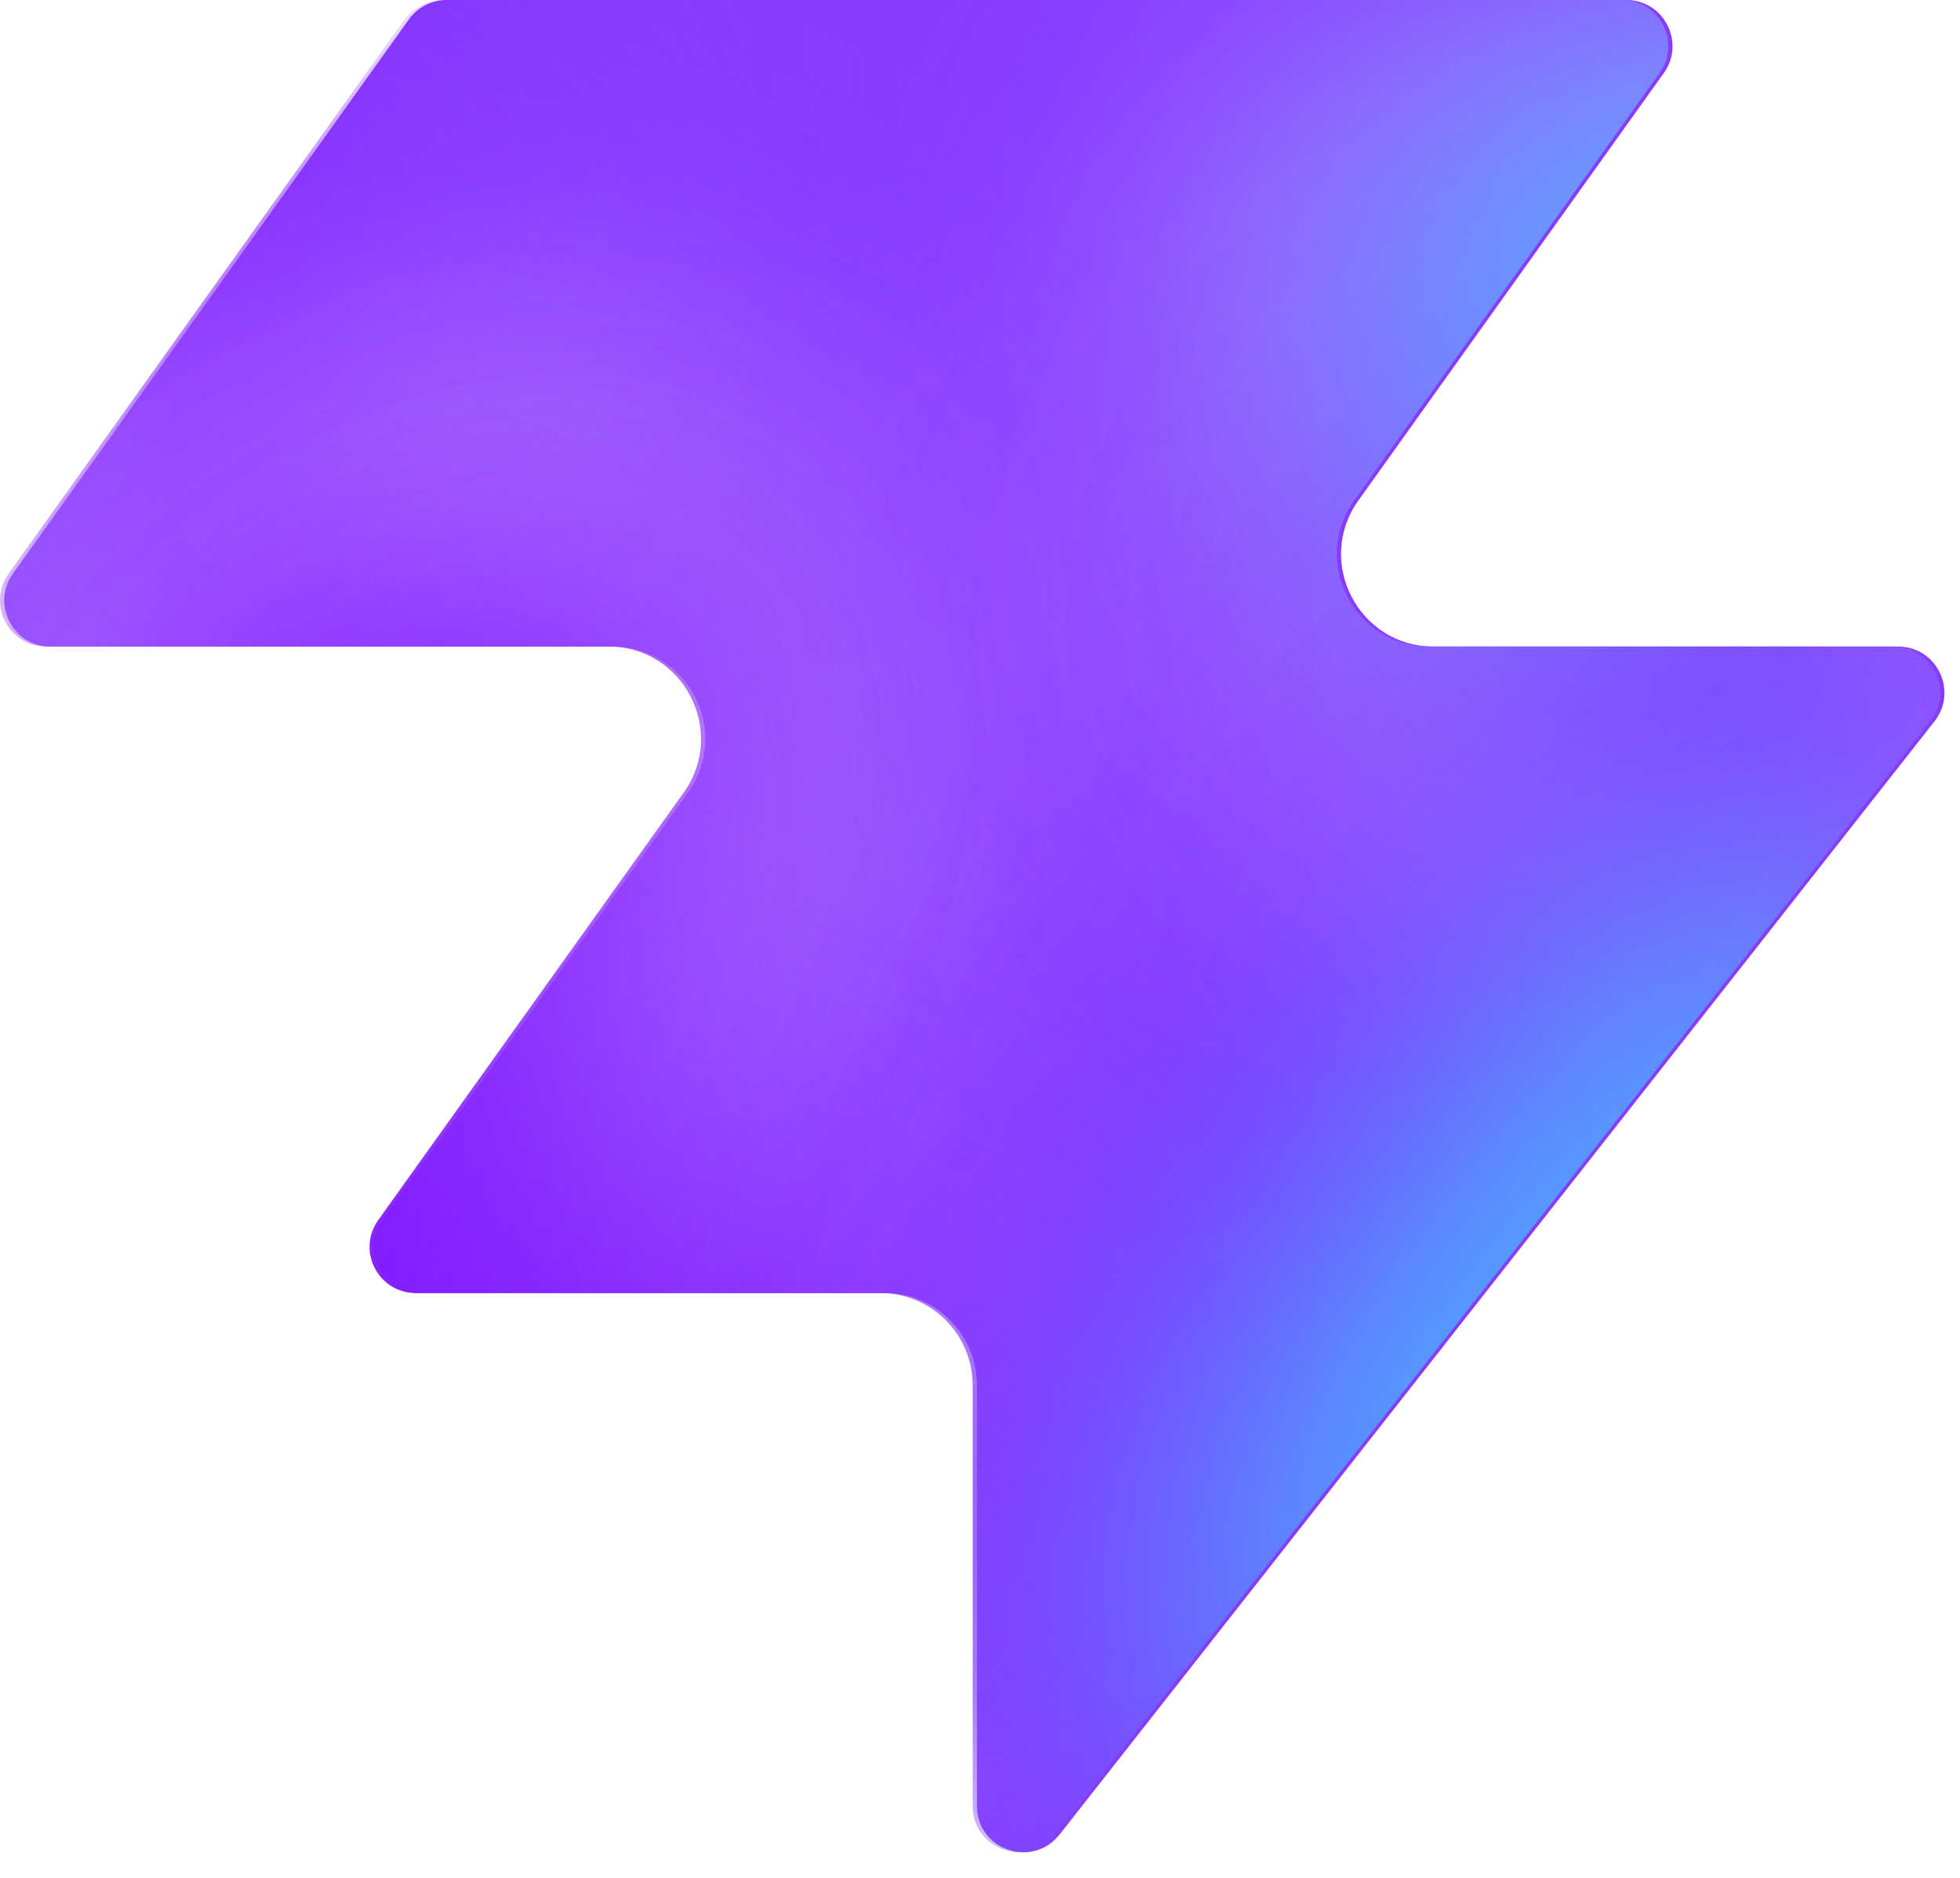
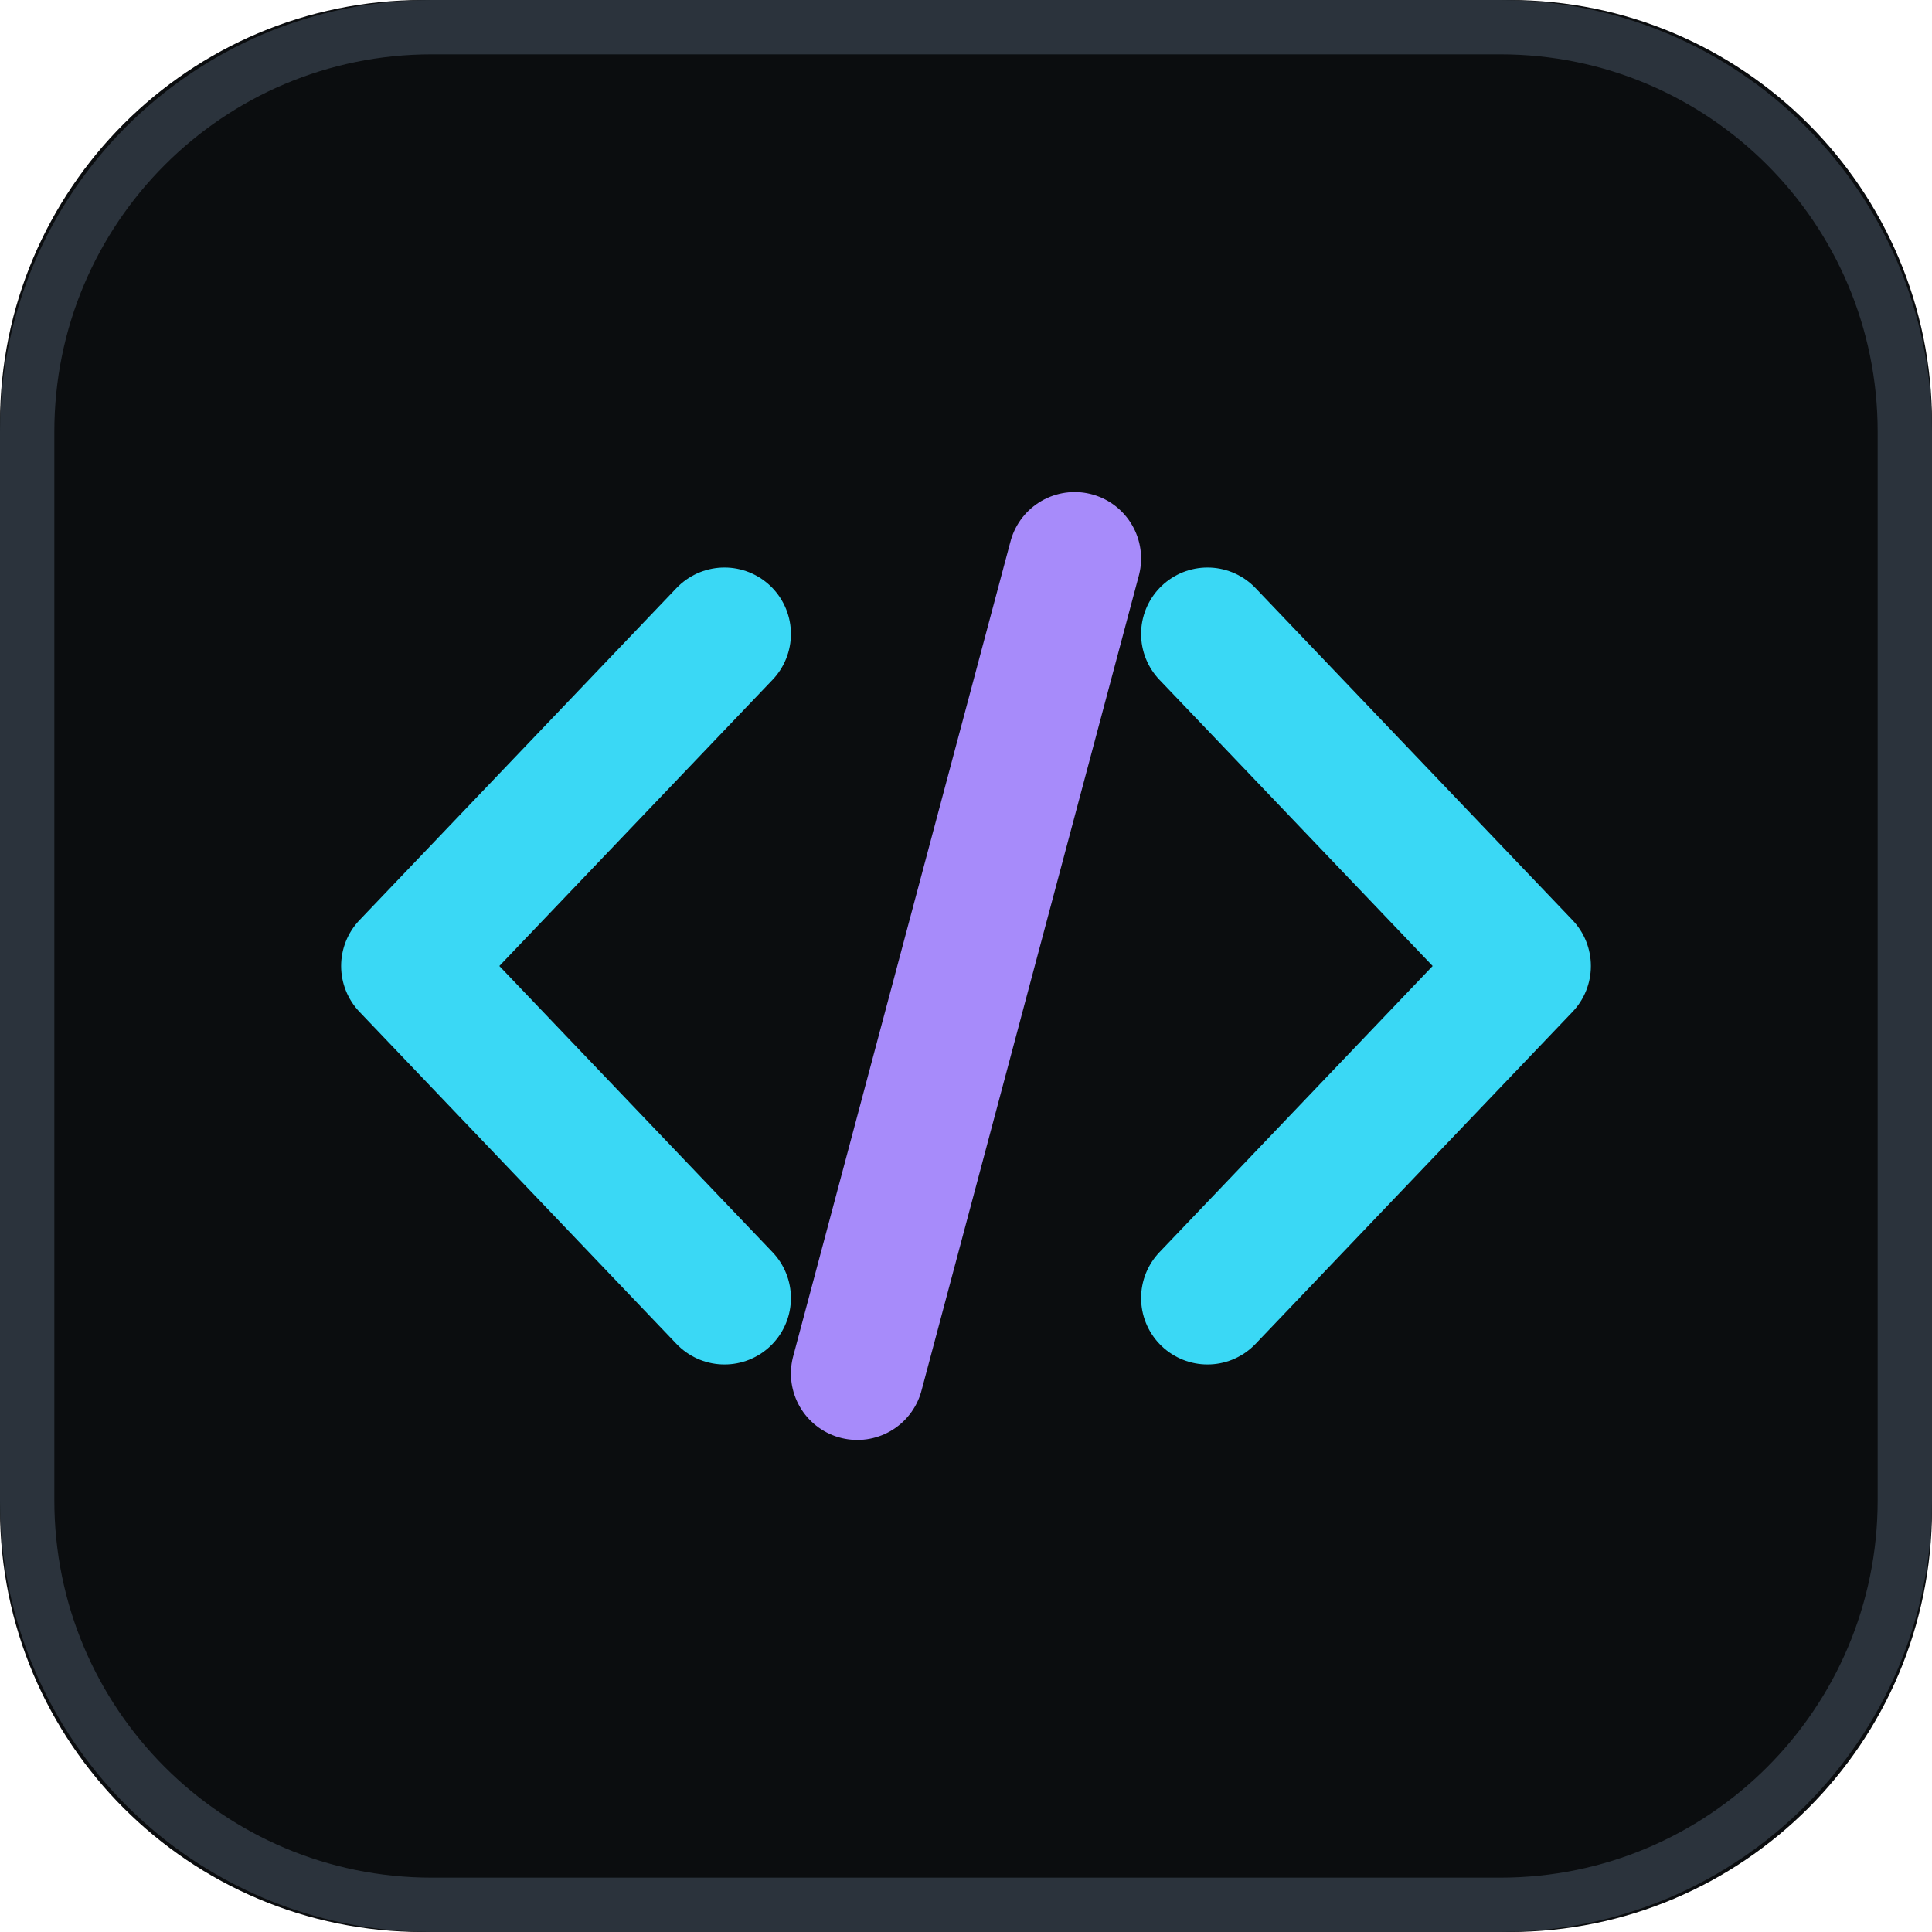
- <svg xmlns="http://www.w3.org/2000/svg" width="48" height="46" fill="none" viewBox="0 0 48 46">
-   <path fill="#863bff" d="M25.946 44.938c-.664.845-2.021.375-2.021-.698V33.937a2.26 2.26 0 0 0-2.262-2.262H10.287c-.92 0-1.456-1.04-.92-1.788l7.48-10.471c1.07-1.497 0-3.578-1.842-3.578H1.237c-.92 0-1.456-1.04-.92-1.788L10.013.474c.214-.297.556-.474.92-.474h28.894c.92 0 1.456 1.04.92 1.788l-7.48 10.471c-1.07 1.498 0 3.579 1.842 3.579h11.377c.943 0 1.473 1.088.89 1.83L25.947 44.94z" style="fill:#863bff;fill:color(display-p3 .525 .23 1);fill-opacity:1" />
-   <mask id="a" width="48" height="46" x="0" y="0" maskUnits="userSpaceOnUse" style="mask-type:alpha">
-     <path fill="#000" d="M25.842 44.938c-.664.844-2.021.375-2.021-.698V33.937a2.26 2.26 0 0 0-2.262-2.262H10.183c-.92 0-1.456-1.04-.92-1.788l7.48-10.471c1.07-1.498 0-3.579-1.842-3.579H1.133c-.92 0-1.456-1.04-.92-1.787L9.91.473c.214-.297.556-.474.92-.474h28.894c.92 0 1.456 1.04.92 1.788l-7.48 10.471c-1.07 1.498 0 3.578 1.842 3.578h11.377c.943 0 1.473 1.088.89 1.832L25.843 44.94z" style="fill:#000;fill-opacity:1" />
-   </mask>
-   <g mask="url(#a)">
-     <g filter="url(#b)">
-       <ellipse cx="5.508" cy="14.704" fill="#ede6ff" rx="5.508" ry="14.704" style="fill:#ede6ff;fill:color(display-p3 .927 .903 1);fill-opacity:1" transform="matrix(.00324 1 1 -.00324 -4.47 31.516)" />
-     </g>
-     <g filter="url(#c)">
-       <ellipse cx="10.399" cy="29.851" fill="#ede6ff" rx="10.399" ry="29.851" style="fill:#ede6ff;fill:color(display-p3 .927 .903 1);fill-opacity:1" transform="matrix(.00324 1 1 -.00324 -39.328 7.883)" />
-     </g>
-     <g filter="url(#d)">
-       <ellipse cx="5.508" cy="30.487" fill="#7e14ff" rx="5.508" ry="30.487" style="fill:#7e14ff;fill:color(display-p3 .492 .077 1);fill-opacity:1" transform="rotate(89.814 -25.913 -14.639)scale(1 -1)" />
-     </g>
-     <g filter="url(#e)">
-       <ellipse cx="5.508" cy="30.599" fill="#7e14ff" rx="5.508" ry="30.599" style="fill:#7e14ff;fill:color(display-p3 .492 .077 1);fill-opacity:1" transform="rotate(89.814 -32.644 -3.334)scale(1 -1)" />
-     </g>
-     <g filter="url(#f)">
-       <ellipse cx="5.508" cy="30.599" fill="#7e14ff" rx="5.508" ry="30.599" style="fill:#7e14ff;fill:color(display-p3 .492 .077 1);fill-opacity:1" transform="matrix(.00324 1 1 -.00324 -34.34 30.47)" />
-     </g>
-     <g filter="url(#g)">
-       <ellipse cx="14.072" cy="22.078" fill="#ede6ff" rx="14.072" ry="22.078" style="fill:#ede6ff;fill:color(display-p3 .927 .903 1);fill-opacity:1" transform="rotate(93.35 24.506 48.493)scale(-1 1)" />
-     </g>
-     <g filter="url(#h)">
-       <ellipse cx="3.47" cy="21.501" fill="#7e14ff" rx="3.47" ry="21.501" style="fill:#7e14ff;fill:color(display-p3 .492 .077 1);fill-opacity:1" transform="rotate(89.009 28.708 47.59)scale(-1 1)" />
-     </g>
-     <g filter="url(#i)">
-       <ellipse cx="3.47" cy="21.501" fill="#7e14ff" rx="3.47" ry="21.501" style="fill:#7e14ff;fill:color(display-p3 .492 .077 1);fill-opacity:1" transform="rotate(89.009 28.708 47.59)scale(-1 1)" />
-     </g>
-     <g filter="url(#j)">
-       <ellipse cx=".387" cy="8.972" fill="#7e14ff" rx="4.407" ry="29.108" style="fill:#7e14ff;fill:color(display-p3 .492 .077 1);fill-opacity:1" transform="rotate(39.51 .387 8.972)" />
-     </g>
-     <g filter="url(#k)">
-       <ellipse cx="47.523" cy="-6.092" fill="#7e14ff" rx="4.407" ry="29.108" style="fill:#7e14ff;fill:color(display-p3 .492 .077 1);fill-opacity:1" transform="rotate(37.892 47.523 -6.092)" />
-     </g>
-     <g filter="url(#l)">
-       <ellipse cx="41.412" cy="6.333" fill="#47bfff" rx="5.971" ry="9.665" style="fill:#47bfff;fill:color(display-p3 .28 .748 1);fill-opacity:1" transform="rotate(37.892 41.412 6.333)" />
-     </g>
-     <g filter="url(#m)">
-       <ellipse cx="-1.879" cy="38.332" fill="#7e14ff" rx="4.407" ry="29.108" style="fill:#7e14ff;fill:color(display-p3 .492 .077 1);fill-opacity:1" transform="rotate(37.892 -1.88 38.332)" />
-     </g>
-     <g filter="url(#n)">
-       <ellipse cx="-1.879" cy="38.332" fill="#7e14ff" rx="4.407" ry="29.108" style="fill:#7e14ff;fill:color(display-p3 .492 .077 1);fill-opacity:1" transform="rotate(37.892 -1.88 38.332)" />
-     </g>
-     <g filter="url(#o)">
-       <ellipse cx="35.651" cy="29.907" fill="#7e14ff" rx="4.407" ry="29.108" style="fill:#7e14ff;fill:color(display-p3 .492 .077 1);fill-opacity:1" transform="rotate(37.892 35.651 29.907)" />
-     </g>
-     <g filter="url(#p)">
-       <ellipse cx="38.418" cy="32.4" fill="#47bfff" rx="5.971" ry="15.297" style="fill:#47bfff;fill:color(display-p3 .28 .748 1);fill-opacity:1" transform="rotate(37.892 38.418 32.4)" />
-     </g>
+ <svg xmlns="http://www.w3.org/2000/svg" viewBox="0 0 64 64" width="64" height="64">
+   <rect width="64" height="64" rx="14" fill="#0b0d0f" />
+   <rect x="0.9" y="0.9" width="62.2" height="62.2" rx="13.4" fill="none" stroke="#2b333c" stroke-width="1.8" />
+   <g fill="none" stroke="#3ad8f5" stroke-width="4.4" stroke-linecap="round" stroke-linejoin="round">
+     <path d="M24 21 13.5 32 24 43" />
+     <path d="M40 21 50.5 32 40 43" />
  </g>
-   <defs>
-     <filter id="b" width="60.045" height="41.654" x="-19.77" y="16.149" color-interpolation-filters="sRGB" filterUnits="userSpaceOnUse">
-       <feFlood flood-opacity="0" result="BackgroundImageFix" />
-       <feBlend in="SourceGraphic" in2="BackgroundImageFix" result="shape" />
-       <feGaussianBlur result="effect1_foregroundBlur_2002_17158" stdDeviation="7.659" />
-     </filter>
-     <filter id="c" width="90.34" height="51.437" x="-54.613" y="-7.533" color-interpolation-filters="sRGB" filterUnits="userSpaceOnUse">
-       <feFlood flood-opacity="0" result="BackgroundImageFix" />
-       <feBlend in="SourceGraphic" in2="BackgroundImageFix" result="shape" />
-       <feGaussianBlur result="effect1_foregroundBlur_2002_17158" stdDeviation="7.659" />
-     </filter>
-     <filter id="d" width="79.355" height="29.4" x="-49.64" y="2.03" color-interpolation-filters="sRGB" filterUnits="userSpaceOnUse">
-       <feFlood flood-opacity="0" result="BackgroundImageFix" />
-       <feBlend in="SourceGraphic" in2="BackgroundImageFix" result="shape" />
-       <feGaussianBlur result="effect1_foregroundBlur_2002_17158" stdDeviation="4.596" />
-     </filter>
-     <filter id="e" width="79.579" height="29.4" x="-45.045" y="20.029" color-interpolation-filters="sRGB" filterUnits="userSpaceOnUse">
-       <feFlood flood-opacity="0" result="BackgroundImageFix" />
-       <feBlend in="SourceGraphic" in2="BackgroundImageFix" result="shape" />
-       <feGaussianBlur result="effect1_foregroundBlur_2002_17158" stdDeviation="4.596" />
-     </filter>
-     <filter id="f" width="79.579" height="29.4" x="-43.513" y="21.178" color-interpolation-filters="sRGB" filterUnits="userSpaceOnUse">
-       <feFlood flood-opacity="0" result="BackgroundImageFix" />
-       <feBlend in="SourceGraphic" in2="BackgroundImageFix" result="shape" />
-       <feGaussianBlur result="effect1_foregroundBlur_2002_17158" stdDeviation="4.596" />
-     </filter>
-     <filter id="g" width="74.749" height="58.852" x="15.756" y="-17.901" color-interpolation-filters="sRGB" filterUnits="userSpaceOnUse">
-       <feFlood flood-opacity="0" result="BackgroundImageFix" />
-       <feBlend in="SourceGraphic" in2="BackgroundImageFix" result="shape" />
-       <feGaussianBlur result="effect1_foregroundBlur_2002_17158" stdDeviation="7.659" />
-     </filter>
-     <filter id="h" width="61.377" height="25.362" x="23.548" y="2.284" color-interpolation-filters="sRGB" filterUnits="userSpaceOnUse">
-       <feFlood flood-opacity="0" result="BackgroundImageFix" />
-       <feBlend in="SourceGraphic" in2="BackgroundImageFix" result="shape" />
-       <feGaussianBlur result="effect1_foregroundBlur_2002_17158" stdDeviation="4.596" />
-     </filter>
-     <filter id="i" width="61.377" height="25.362" x="23.548" y="2.284" color-interpolation-filters="sRGB" filterUnits="userSpaceOnUse">
-       <feFlood flood-opacity="0" result="BackgroundImageFix" />
-       <feBlend in="SourceGraphic" in2="BackgroundImageFix" result="shape" />
-       <feGaussianBlur result="effect1_foregroundBlur_2002_17158" stdDeviation="4.596" />
-     </filter>
-     <filter id="j" width="56.045" height="63.649" x="-27.636" y="-22.853" color-interpolation-filters="sRGB" filterUnits="userSpaceOnUse">
-       <feFlood flood-opacity="0" result="BackgroundImageFix" />
-       <feBlend in="SourceGraphic" in2="BackgroundImageFix" result="shape" />
-       <feGaussianBlur result="effect1_foregroundBlur_2002_17158" stdDeviation="4.596" />
-     </filter>
-     <filter id="k" width="54.814" height="64.646" x="20.116" y="-38.415" color-interpolation-filters="sRGB" filterUnits="userSpaceOnUse">
-       <feFlood flood-opacity="0" result="BackgroundImageFix" />
-       <feBlend in="SourceGraphic" in2="BackgroundImageFix" result="shape" />
-       <feGaussianBlur result="effect1_foregroundBlur_2002_17158" stdDeviation="4.596" />
-     </filter>
-     <filter id="l" width="33.541" height="35.313" x="24.641" y="-11.323" color-interpolation-filters="sRGB" filterUnits="userSpaceOnUse">
-       <feFlood flood-opacity="0" result="BackgroundImageFix" />
-       <feBlend in="SourceGraphic" in2="BackgroundImageFix" result="shape" />
-       <feGaussianBlur result="effect1_foregroundBlur_2002_17158" stdDeviation="4.596" />
-     </filter>
-     <filter id="m" width="54.814" height="64.646" x="-29.286" y="6.009" color-interpolation-filters="sRGB" filterUnits="userSpaceOnUse">
-       <feFlood flood-opacity="0" result="BackgroundImageFix" />
-       <feBlend in="SourceGraphic" in2="BackgroundImageFix" result="shape" />
-       <feGaussianBlur result="effect1_foregroundBlur_2002_17158" stdDeviation="4.596" />
-     </filter>
-     <filter id="n" width="54.814" height="64.646" x="-29.286" y="6.009" color-interpolation-filters="sRGB" filterUnits="userSpaceOnUse">
-       <feFlood flood-opacity="0" result="BackgroundImageFix" />
-       <feBlend in="SourceGraphic" in2="BackgroundImageFix" result="shape" />
-       <feGaussianBlur result="effect1_foregroundBlur_2002_17158" stdDeviation="4.596" />
-     </filter>
-     <filter id="o" width="54.814" height="64.646" x="8.244" y="-2.416" color-interpolation-filters="sRGB" filterUnits="userSpaceOnUse">
-       <feFlood flood-opacity="0" result="BackgroundImageFix" />
-       <feBlend in="SourceGraphic" in2="BackgroundImageFix" result="shape" />
-       <feGaussianBlur result="effect1_foregroundBlur_2002_17158" stdDeviation="4.596" />
-     </filter>
-     <filter id="p" width="39.409" height="43.623" x="18.713" y="10.588" color-interpolation-filters="sRGB" filterUnits="userSpaceOnUse">
-       <feFlood flood-opacity="0" result="BackgroundImageFix" />
-       <feBlend in="SourceGraphic" in2="BackgroundImageFix" result="shape" />
-       <feGaussianBlur result="effect1_foregroundBlur_2002_17158" stdDeviation="4.596" />
-     </filter>
-   </defs>
+   <path d="M35.6 18.5 28.4 45.5" stroke="#a78bfa" stroke-width="4.4" stroke-linecap="round" />
</svg>
